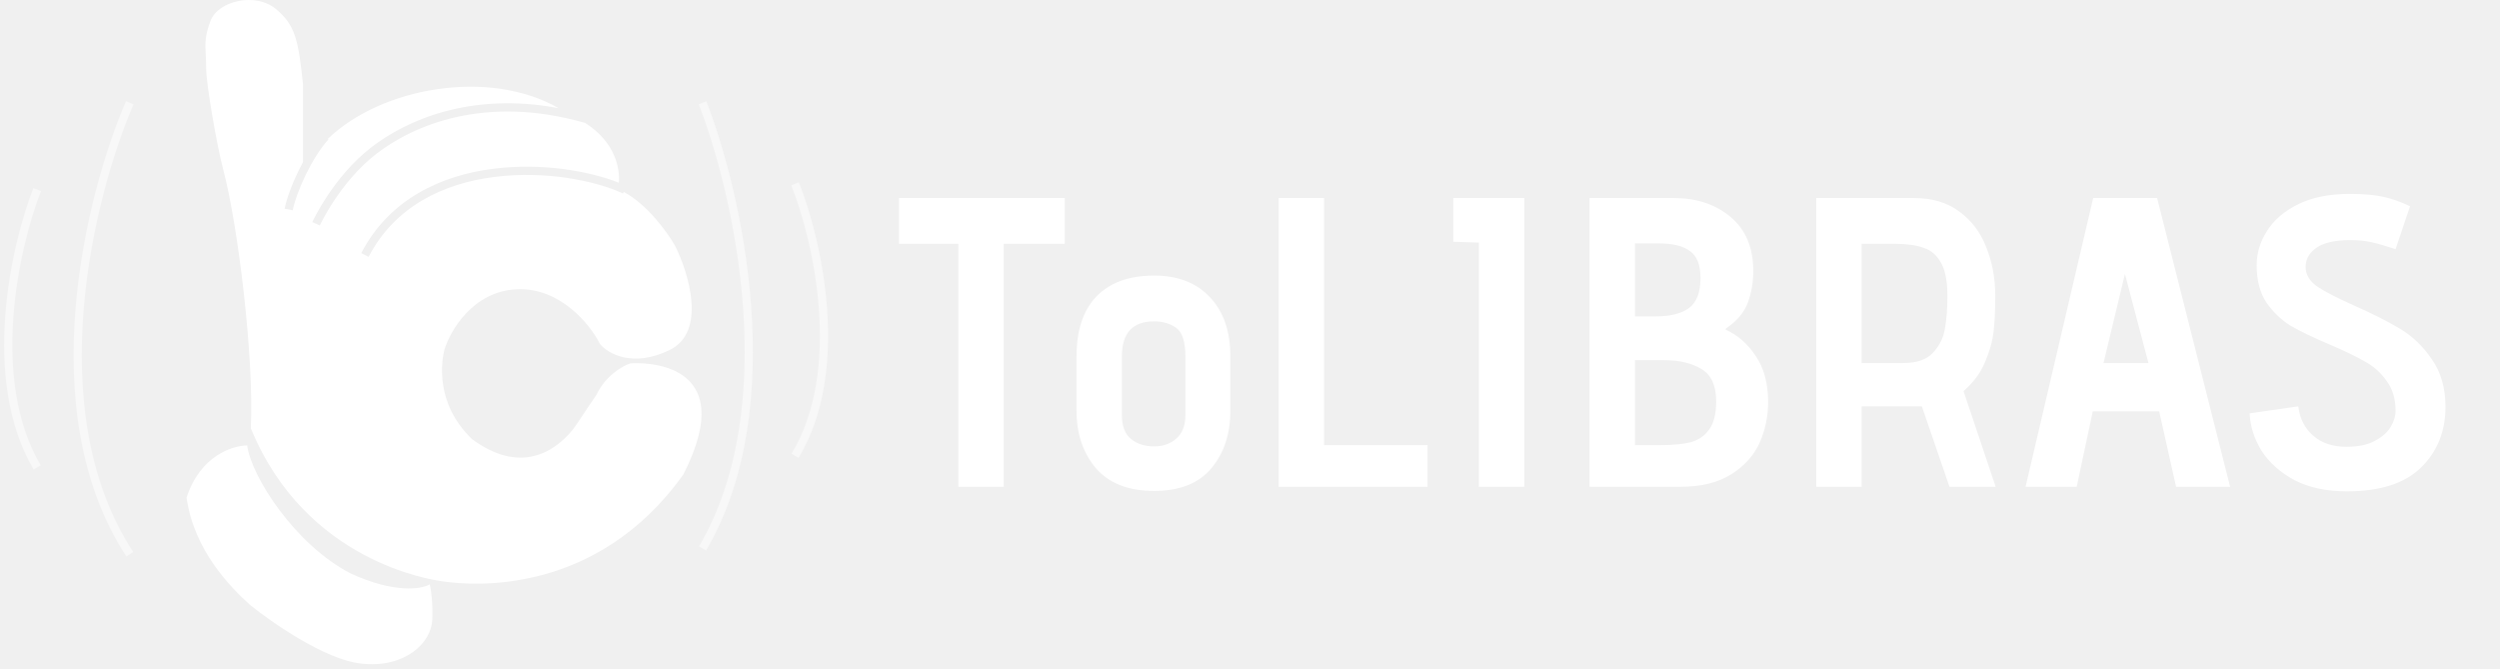
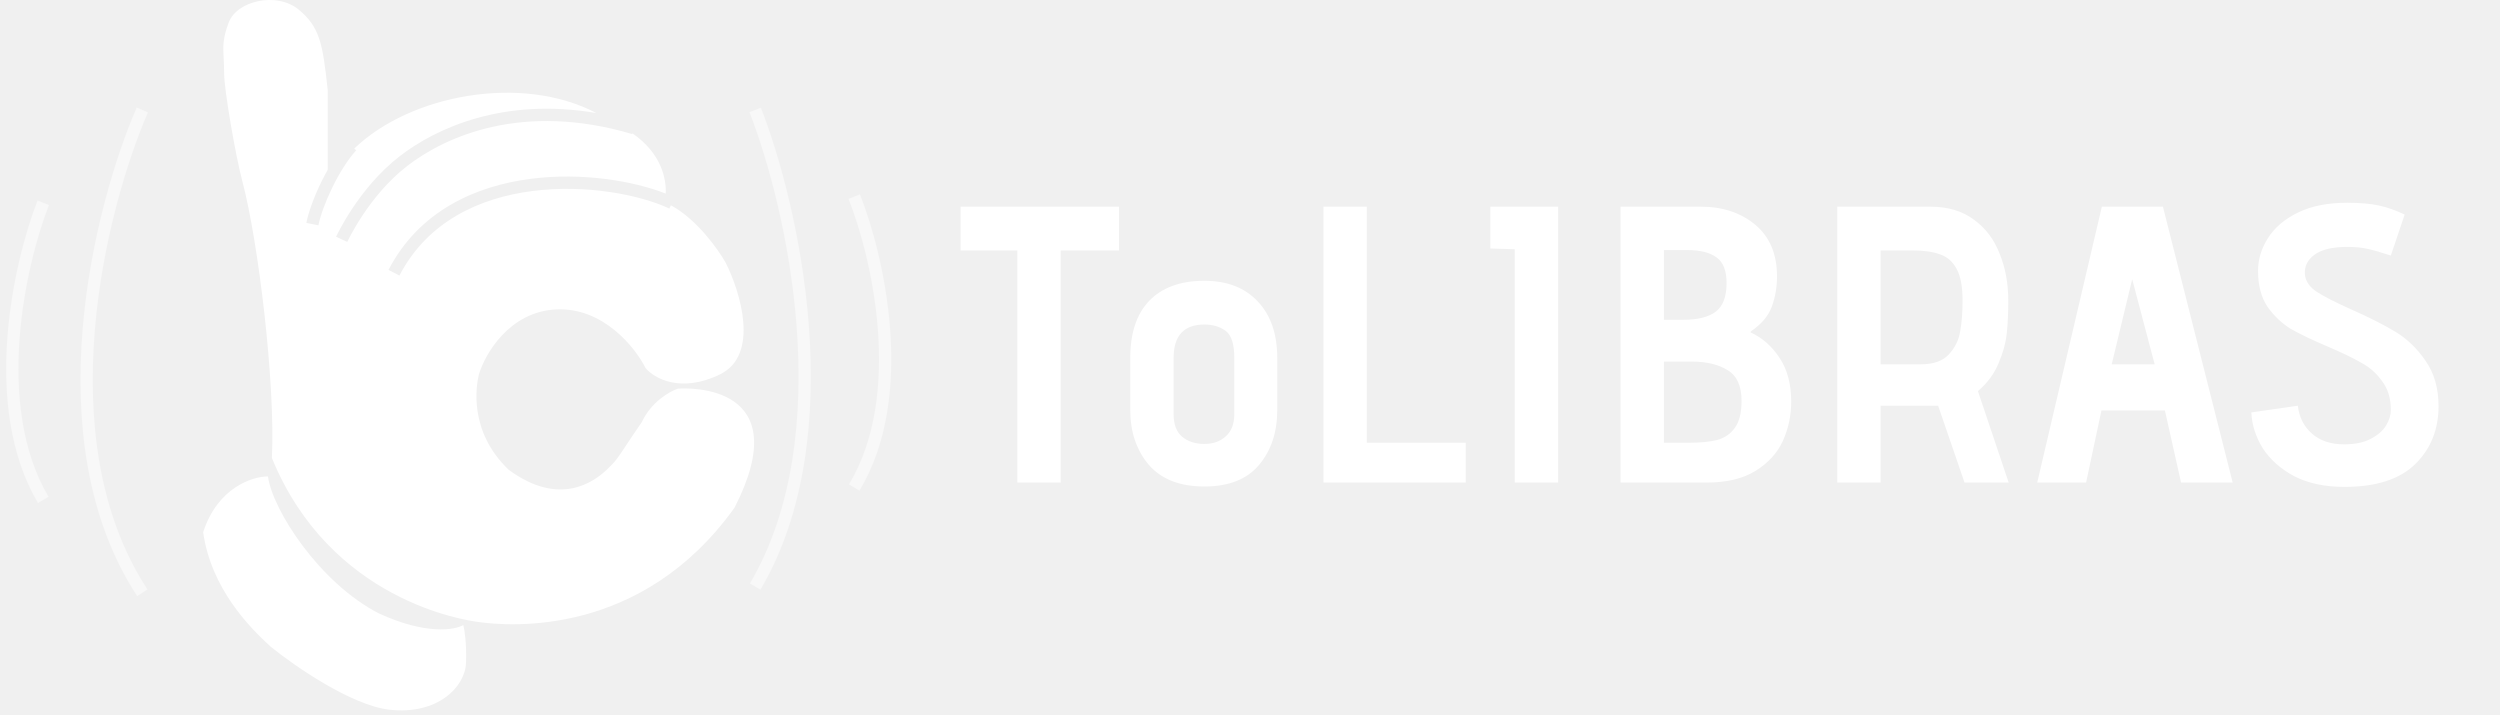
- <svg xmlns="http://www.w3.org/2000/svg" width="303" height="81" viewBox="0 0 303 81" fill="none">
-   <path d="M22.625 60.316C24.257 55.253 28.202 53.988 29.97 53.988C30.48 57.764 35.784 66.032 42.517 69.502C47.822 71.951 51.12 71.407 52.106 70.829C52.242 71.339 52.494 72.911 52.412 75.116C52.31 77.871 49.148 81.035 43.741 80.423C39.416 79.933 32.962 75.456 30.276 73.278C27.93 71.135 23.543 66.746 22.625 60.316Z" fill="white" />
-   <path fill-rule="evenodd" clip-rule="evenodd" d="M27.072 20.559C28.874 27.363 30.823 43.409 30.415 51.901C37.063 68.129 52.367 70.279 53.73 70.471L53.775 70.477C57.345 70.987 72.341 72.212 82.848 57.515C89.989 43.531 77.645 43.94 76.421 44.042C75.503 44.348 73.402 45.532 72.341 47.818C71.508 49.018 70.947 49.87 70.52 50.519L70.52 50.519C69.638 51.857 69.324 52.334 68.362 53.228C66.934 54.555 63.058 57.515 57.243 53.228C52.653 48.839 53.571 43.633 53.877 42.409C54.591 40.061 57.345 35.305 62.65 35.06C67.954 34.815 71.593 39.381 72.749 41.694C73.701 42.851 76.727 44.613 81.216 42.409C85.704 40.204 83.494 33.052 81.828 29.752C80.919 28.152 78.494 24.799 75.627 23.262L75.538 23.453C72.18 21.876 66.056 20.67 59.958 21.443C53.871 22.215 47.902 24.943 44.692 31.135L43.804 30.675C47.216 24.092 53.549 21.248 59.833 20.451C65.587 19.722 71.378 20.696 75.029 22.145C75.171 20.514 74.692 17.312 70.964 14.904C58.722 11.395 50.029 15.25 45.626 18.652C43.409 20.366 41.694 22.534 40.531 24.285C39.95 25.158 39.51 25.923 39.216 26.468C39.069 26.741 38.958 26.958 38.885 27.106C38.848 27.18 38.821 27.237 38.803 27.275L38.783 27.317L38.778 27.327L38.777 27.329L38.777 27.329C38.777 27.329 38.777 27.329 38.322 27.121C37.868 26.913 37.868 26.913 37.868 26.913L37.868 26.913L37.869 26.911L37.87 26.908L37.876 26.894L37.899 26.846C37.919 26.803 37.949 26.742 37.988 26.663C38.066 26.505 38.182 26.277 38.336 25.993C38.642 25.426 39.098 24.634 39.698 23.731C40.895 21.929 42.68 19.665 45.015 17.861C49.192 14.633 56.967 11.087 67.729 13.109C59.255 8.263 46.249 10.583 39.746 16.834L39.821 16.902C38.83 17.992 37.859 19.569 37.075 21.177C36.291 22.786 35.715 24.382 35.493 25.491L34.513 25.295C34.757 24.072 35.371 22.392 36.176 20.739C36.354 20.374 36.542 20.009 36.739 19.648V10.213C36.176 4.833 35.798 3.053 33.475 1.108C31.003 -0.961 26.451 0.064 25.518 2.557C24.834 4.387 24.878 5.251 24.949 6.622C24.974 7.111 25.003 7.665 25.003 8.351C25.003 10.086 26.256 17.478 27.072 20.559Z" fill="white" />
-   <path d="M15.733 12.457C10.969 23.419 4.299 49.708 15.733 67.172" stroke="white" stroke-opacity="0.5" />
-   <path d="M85.178 12.457C89.413 23.279 95.341 49.23 85.178 66.471" stroke="white" stroke-opacity="0.5" />
-   <path d="M96.4 22.278C99.047 28.883 102.752 44.724 96.4 55.247" stroke="white" stroke-opacity="0.5" />
-   <path d="M4.507 22.979C1.861 29.725 -1.845 45.903 4.507 56.65" stroke="white" stroke-opacity="0.5" />
-   <path d="M116.2 29.55H109V24H129.1V29.55H121.7V59H116.2V29.55ZM149.177 49.8C149.177 52.6 148.41 54.917 146.877 56.75C145.344 58.583 143.027 59.5 139.927 59.5C136.827 59.5 134.477 58.583 132.877 56.75C131.31 54.883 130.527 52.567 130.527 49.8V43.2C130.527 40.033 131.327 37.617 132.927 35.95C134.56 34.25 136.894 33.4 139.927 33.4C142.827 33.4 145.094 34.283 146.727 36.05C148.36 37.783 149.177 40.167 149.177 43.2V49.8ZM143.727 43.2C143.727 41.433 143.36 40.283 142.627 39.75C141.894 39.217 140.994 38.95 139.927 38.95C137.327 38.95 136.027 40.367 136.027 43.2V50.3C136.027 51.633 136.394 52.6 137.127 53.2C137.86 53.8 138.794 54.1 139.927 54.1C141.027 54.1 141.927 53.783 142.627 53.15C143.36 52.517 143.727 51.567 143.727 50.3V43.2ZM155.039 24H160.539V53.95H173.089V59H155.039V24ZM179.31 29.4L176.21 29.3V24H184.81V59H179.31V29.4ZM192.734 24H202.934C205.701 24 208.001 24.767 209.834 26.3C211.667 27.833 212.584 30.017 212.584 32.85C212.584 34.183 212.367 35.45 211.934 36.65C211.501 37.85 210.617 38.9 209.284 39.8L209.234 39.9V39.95C210.701 40.617 211.917 41.683 212.884 43.15C213.884 44.617 214.384 46.483 214.384 48.75C214.384 50.483 214.034 52.133 213.334 53.7C212.634 55.233 211.484 56.5 209.884 57.5C208.284 58.5 206.217 59 203.684 59H192.734V24ZM200.634 38.35C202.534 38.35 203.934 38 204.834 37.3C205.734 36.6 206.184 35.4 206.184 33.7C206.184 32.133 205.767 31.05 204.934 30.45C204.101 29.817 202.834 29.5 201.134 29.5H198.234V38.35H200.634ZM201.284 53.95C202.817 53.95 204.051 53.833 204.984 53.6C205.951 53.333 206.701 52.817 207.234 52.05C207.801 51.283 208.084 50.15 208.084 48.65C208.084 46.75 207.501 45.45 206.334 44.75C205.167 44.017 203.634 43.65 201.734 43.65H198.234V53.95H201.284ZM233.024 49.25H225.724V59H220.224V24H232.074C234.274 24 236.108 24.55 237.574 25.65C239.041 26.717 240.124 28.15 240.824 29.95C241.558 31.75 241.924 33.733 241.924 35.9C241.924 37.533 241.858 38.95 241.724 40.15C241.591 41.35 241.241 42.6 240.674 43.9C240.141 45.2 239.274 46.367 238.074 47.4L241.974 59H236.374L233.024 49.25ZM230.774 44C232.408 44 233.608 43.583 234.374 42.75C235.174 41.883 235.658 40.9 235.824 39.8C236.024 38.7 236.124 37.4 236.124 35.9C236.124 34.133 235.874 32.8 235.374 31.9C234.874 30.967 234.174 30.35 233.274 30.05C232.374 29.717 231.208 29.55 229.774 29.55H225.724V44H230.774ZM261.797 49.85H253.747L251.797 59H245.597L253.797 24H261.547L270.397 59H263.847L261.797 49.85ZM255.047 44H260.497L257.647 33.2L255.047 44ZM278.664 49.25C278.831 50.717 279.431 51.9 280.464 52.8C281.497 53.7 282.847 54.15 284.514 54.15C285.914 54.15 287.047 53.917 287.914 53.45C288.814 52.983 289.464 52.417 289.864 51.75C290.264 51.083 290.464 50.433 290.464 49.8C290.464 48.333 290.097 47.117 289.364 46.15C288.664 45.15 287.781 44.367 286.714 43.8C285.681 43.2 284.264 42.517 282.464 41.75C280.497 40.917 278.931 40.167 277.764 39.5C276.631 38.8 275.647 37.867 274.814 36.7C274.014 35.5 273.614 33.983 273.614 32.15C273.614 30.683 274.031 29.3 274.864 28C275.697 26.667 276.964 25.583 278.664 24.75C280.364 23.917 282.447 23.5 284.914 23.5C286.547 23.5 287.897 23.617 288.964 23.85C290.031 24.083 291.114 24.467 292.214 25L290.464 30.2C289.264 29.8 288.281 29.517 287.514 29.35C286.781 29.183 285.931 29.1 284.964 29.1C283.064 29.1 281.664 29.433 280.764 30.1C279.864 30.767 279.464 31.617 279.564 32.65C279.664 33.483 280.164 34.2 281.064 34.8C281.997 35.4 283.431 36.133 285.364 37C287.631 38 289.514 38.95 291.014 39.85C292.514 40.75 293.797 41.983 294.864 43.55C295.964 45.117 296.514 47.033 296.514 49.3C296.514 52.267 295.531 54.717 293.564 56.65C291.597 58.583 288.597 59.55 284.564 59.55C282.097 59.55 279.981 59.1 278.214 58.2C276.481 57.267 275.147 56.083 274.214 54.65C273.314 53.183 272.831 51.667 272.764 50.1L278.664 49.25Z" fill="white" />
+ <svg xmlns="http://www.w3.org/2000/svg" width="203" height="58" viewBox="0 0 203 58" fill="none">
+   <path d="M16.496 43.221C17.665 39.593 20.492 38.686 21.759 38.686C22.124 41.392 25.925 47.317 30.75 49.803C34.551 51.559 36.914 51.169 37.621 50.754C37.718 51.12 37.899 52.246 37.84 53.826C37.767 55.801 35.501 58.068 31.627 57.629C28.527 57.278 23.903 54.07 21.978 52.51C20.297 50.974 17.154 47.829 16.496 43.221Z" fill="white" />
+   <path fill-rule="evenodd" clip-rule="evenodd" d="M19.682 14.732C20.974 19.608 22.37 31.106 22.078 37.191C26.842 48.819 37.808 50.36 38.785 50.498L38.817 50.502C41.375 50.868 52.121 51.745 59.65 41.214C64.767 31.194 55.922 31.486 55.045 31.559C54.387 31.779 52.881 32.627 52.121 34.265C51.524 35.125 51.122 35.736 50.816 36.201L50.816 36.201L50.816 36.201C50.184 37.16 49.959 37.501 49.27 38.142C48.247 39.093 45.469 41.214 41.302 38.142C38.013 34.997 38.671 31.267 38.89 30.389C39.402 28.707 41.375 25.299 45.176 25.123C48.977 24.947 51.585 28.219 52.413 29.877C53.095 30.706 55.264 31.969 58.48 30.389C61.697 28.809 60.113 23.684 58.919 21.32C58.267 20.173 56.53 17.771 54.475 16.669L54.351 16.934C51.971 15.817 47.611 14.956 43.266 15.506C38.932 16.056 34.705 17.994 32.434 22.376L31.546 21.916C34.02 17.143 38.609 15.089 43.14 14.514C47.263 13.992 51.414 14.681 54.057 15.72C54.115 14.549 53.721 12.463 51.355 10.828L51.338 10.887C42.487 8.265 36.218 11.041 33.064 13.478C31.492 14.693 30.273 16.233 29.444 17.48C29.031 18.102 28.718 18.646 28.509 19.034C28.404 19.228 28.325 19.382 28.273 19.487C28.248 19.539 28.228 19.579 28.216 19.605L28.202 19.634L28.199 19.641L28.198 19.642L28.198 19.642C28.198 19.642 28.198 19.642 27.744 19.434C27.289 19.226 27.289 19.226 27.289 19.226L27.289 19.226L27.29 19.225L27.291 19.222L27.296 19.212L27.313 19.176C27.327 19.145 27.349 19.1 27.377 19.043C27.434 18.928 27.518 18.764 27.629 18.559C27.85 18.149 28.179 17.578 28.611 16.927C29.474 15.628 30.763 13.992 32.453 12.687C35.419 10.395 40.885 7.889 48.425 9.179C42.35 5.993 33.325 7.678 28.764 12.063L28.922 12.207C28.225 12.974 27.536 14.091 26.977 15.237C26.419 16.384 26.011 17.515 25.855 18.294L24.875 18.098C25.053 17.206 25.498 15.99 26.079 14.799C26.244 14.46 26.422 14.12 26.61 13.787V7.318C26.206 3.463 25.935 2.188 24.27 0.794C22.5 -0.689 19.237 0.046 18.569 1.832C18.078 3.143 18.11 3.763 18.161 4.745C18.179 5.096 18.2 5.493 18.2 5.984C18.2 7.227 19.098 12.524 19.682 14.732Z" fill="white" />
+   <path d="M11.557 8.927C8.143 16.782 3.364 35.62 11.557 48.134" stroke="white" stroke-opacity="0.5" />
+   <path d="M61.32 8.927C64.354 16.681 68.602 35.277 61.32 47.631" stroke="white" stroke-opacity="0.5" />
+   <path d="M69.361 15.964C71.257 20.697 73.912 32.048 69.361 39.589" stroke="white" stroke-opacity="0.5" />
+   <path d="M3.513 16.466C1.617 21.3 -1.039 32.893 3.513 40.594" stroke="white" stroke-opacity="0.5" />
+   <path d="M82.608 20.336H78V16.784H90.864V20.336H86.128V39.184H82.608V20.336ZM103.713 33.296C103.713 35.088 103.223 36.571 102.241 37.744C101.26 38.918 99.777 39.504 97.793 39.504C95.809 39.504 94.305 38.918 93.281 37.744C92.279 36.55 91.777 35.067 91.777 33.296V29.072C91.777 27.046 92.289 25.499 93.313 24.432C94.359 23.344 95.852 22.8 97.793 22.8C99.649 22.8 101.1 23.366 102.145 24.496C103.191 25.606 103.713 27.131 103.713 29.072V33.296ZM100.225 29.072C100.225 27.942 99.991 27.206 99.521 26.864C99.052 26.523 98.476 26.352 97.793 26.352C96.129 26.352 95.297 27.259 95.297 29.072V33.616C95.297 34.47 95.532 35.088 96.001 35.472C96.471 35.856 97.068 36.048 97.793 36.048C98.497 36.048 99.073 35.846 99.521 35.44C99.991 35.035 100.225 34.427 100.225 33.616V29.072ZM107.465 16.784H110.985V35.952H119.017V39.184H107.465V16.784ZM122.999 20.24L121.015 20.176V16.784H126.519V39.184H122.999V20.24ZM131.59 16.784H138.118C139.888 16.784 141.36 17.275 142.534 18.256C143.707 19.238 144.294 20.635 144.294 22.448C144.294 23.302 144.155 24.112 143.878 24.88C143.6 25.648 143.035 26.32 142.182 26.896L142.15 26.96V26.992C143.088 27.419 143.867 28.102 144.486 29.04C145.126 29.979 145.446 31.174 145.446 32.624C145.446 33.734 145.222 34.79 144.774 35.792C144.326 36.774 143.59 37.584 142.566 38.224C141.542 38.864 140.219 39.184 138.598 39.184H131.59V16.784ZM136.646 25.968C137.862 25.968 138.758 25.744 139.334 25.296C139.91 24.848 140.198 24.08 140.198 22.992C140.198 21.99 139.931 21.296 139.398 20.912C138.864 20.507 138.054 20.304 136.966 20.304H135.11V25.968H136.646ZM137.062 35.952C138.043 35.952 138.832 35.878 139.43 35.728C140.048 35.558 140.528 35.227 140.87 34.736C141.232 34.246 141.414 33.52 141.414 32.56C141.414 31.344 141.04 30.512 140.294 30.064C139.547 29.595 138.566 29.36 137.35 29.36H135.11V35.952H137.062ZM157.376 32.944H152.704V39.184H149.184V16.784H156.768C158.176 16.784 159.349 17.136 160.288 17.84C161.226 18.523 161.92 19.44 162.368 20.592C162.837 21.744 163.072 23.014 163.072 24.4C163.072 25.446 163.029 26.352 162.944 27.12C162.858 27.888 162.634 28.688 162.272 29.52C161.93 30.352 161.376 31.099 160.608 31.76L163.104 39.184H159.52L157.376 32.944ZM155.936 29.584C156.981 29.584 157.749 29.318 158.24 28.784C158.752 28.23 159.061 27.6 159.168 26.896C159.296 26.192 159.36 25.36 159.36 24.4C159.36 23.27 159.2 22.416 158.88 21.84C158.56 21.243 158.112 20.848 157.536 20.656C156.96 20.443 156.213 20.336 155.296 20.336H152.704V29.584H155.936ZM175.79 33.328H170.638L169.39 39.184H165.422L170.67 16.784H175.63L181.294 39.184H177.102L175.79 33.328ZM171.47 29.584H174.958L173.134 22.672L171.47 29.584ZM186.585 32.944C186.692 33.883 187.076 34.64 187.737 35.216C188.398 35.792 189.262 36.08 190.329 36.08C191.225 36.08 191.95 35.931 192.505 35.632C193.081 35.334 193.497 34.971 193.753 34.544C194.009 34.118 194.137 33.702 194.137 33.296C194.137 32.358 193.902 31.579 193.433 30.96C192.985 30.32 192.42 29.819 191.737 29.456C191.076 29.072 190.169 28.635 189.017 28.144C187.758 27.611 186.756 27.131 186.009 26.704C185.284 26.256 184.654 25.659 184.121 24.912C183.609 24.144 183.353 23.174 183.353 22C183.353 21.062 183.62 20.176 184.153 19.344C184.686 18.491 185.497 17.798 186.585 17.264C187.673 16.731 189.006 16.464 190.585 16.464C191.63 16.464 192.494 16.539 193.177 16.688C193.86 16.838 194.553 17.083 195.257 17.424L194.137 20.752C193.369 20.496 192.74 20.315 192.249 20.208C191.78 20.102 191.236 20.048 190.617 20.048C189.401 20.048 188.505 20.262 187.929 20.688C187.353 21.115 187.097 21.659 187.161 22.32C187.225 22.854 187.545 23.312 188.121 23.696C188.718 24.08 189.636 24.55 190.873 25.104C192.324 25.744 193.529 26.352 194.489 26.928C195.449 27.504 196.27 28.294 196.953 29.296C197.657 30.299 198.009 31.526 198.009 32.976C198.009 34.875 197.38 36.443 196.121 37.68C194.862 38.918 192.942 39.536 190.361 39.536C188.782 39.536 187.428 39.248 186.297 38.672C185.188 38.075 184.334 37.318 183.737 36.4C183.161 35.462 182.852 34.491 182.809 33.488L186.585 32.944Z" fill="white" />
</svg>
